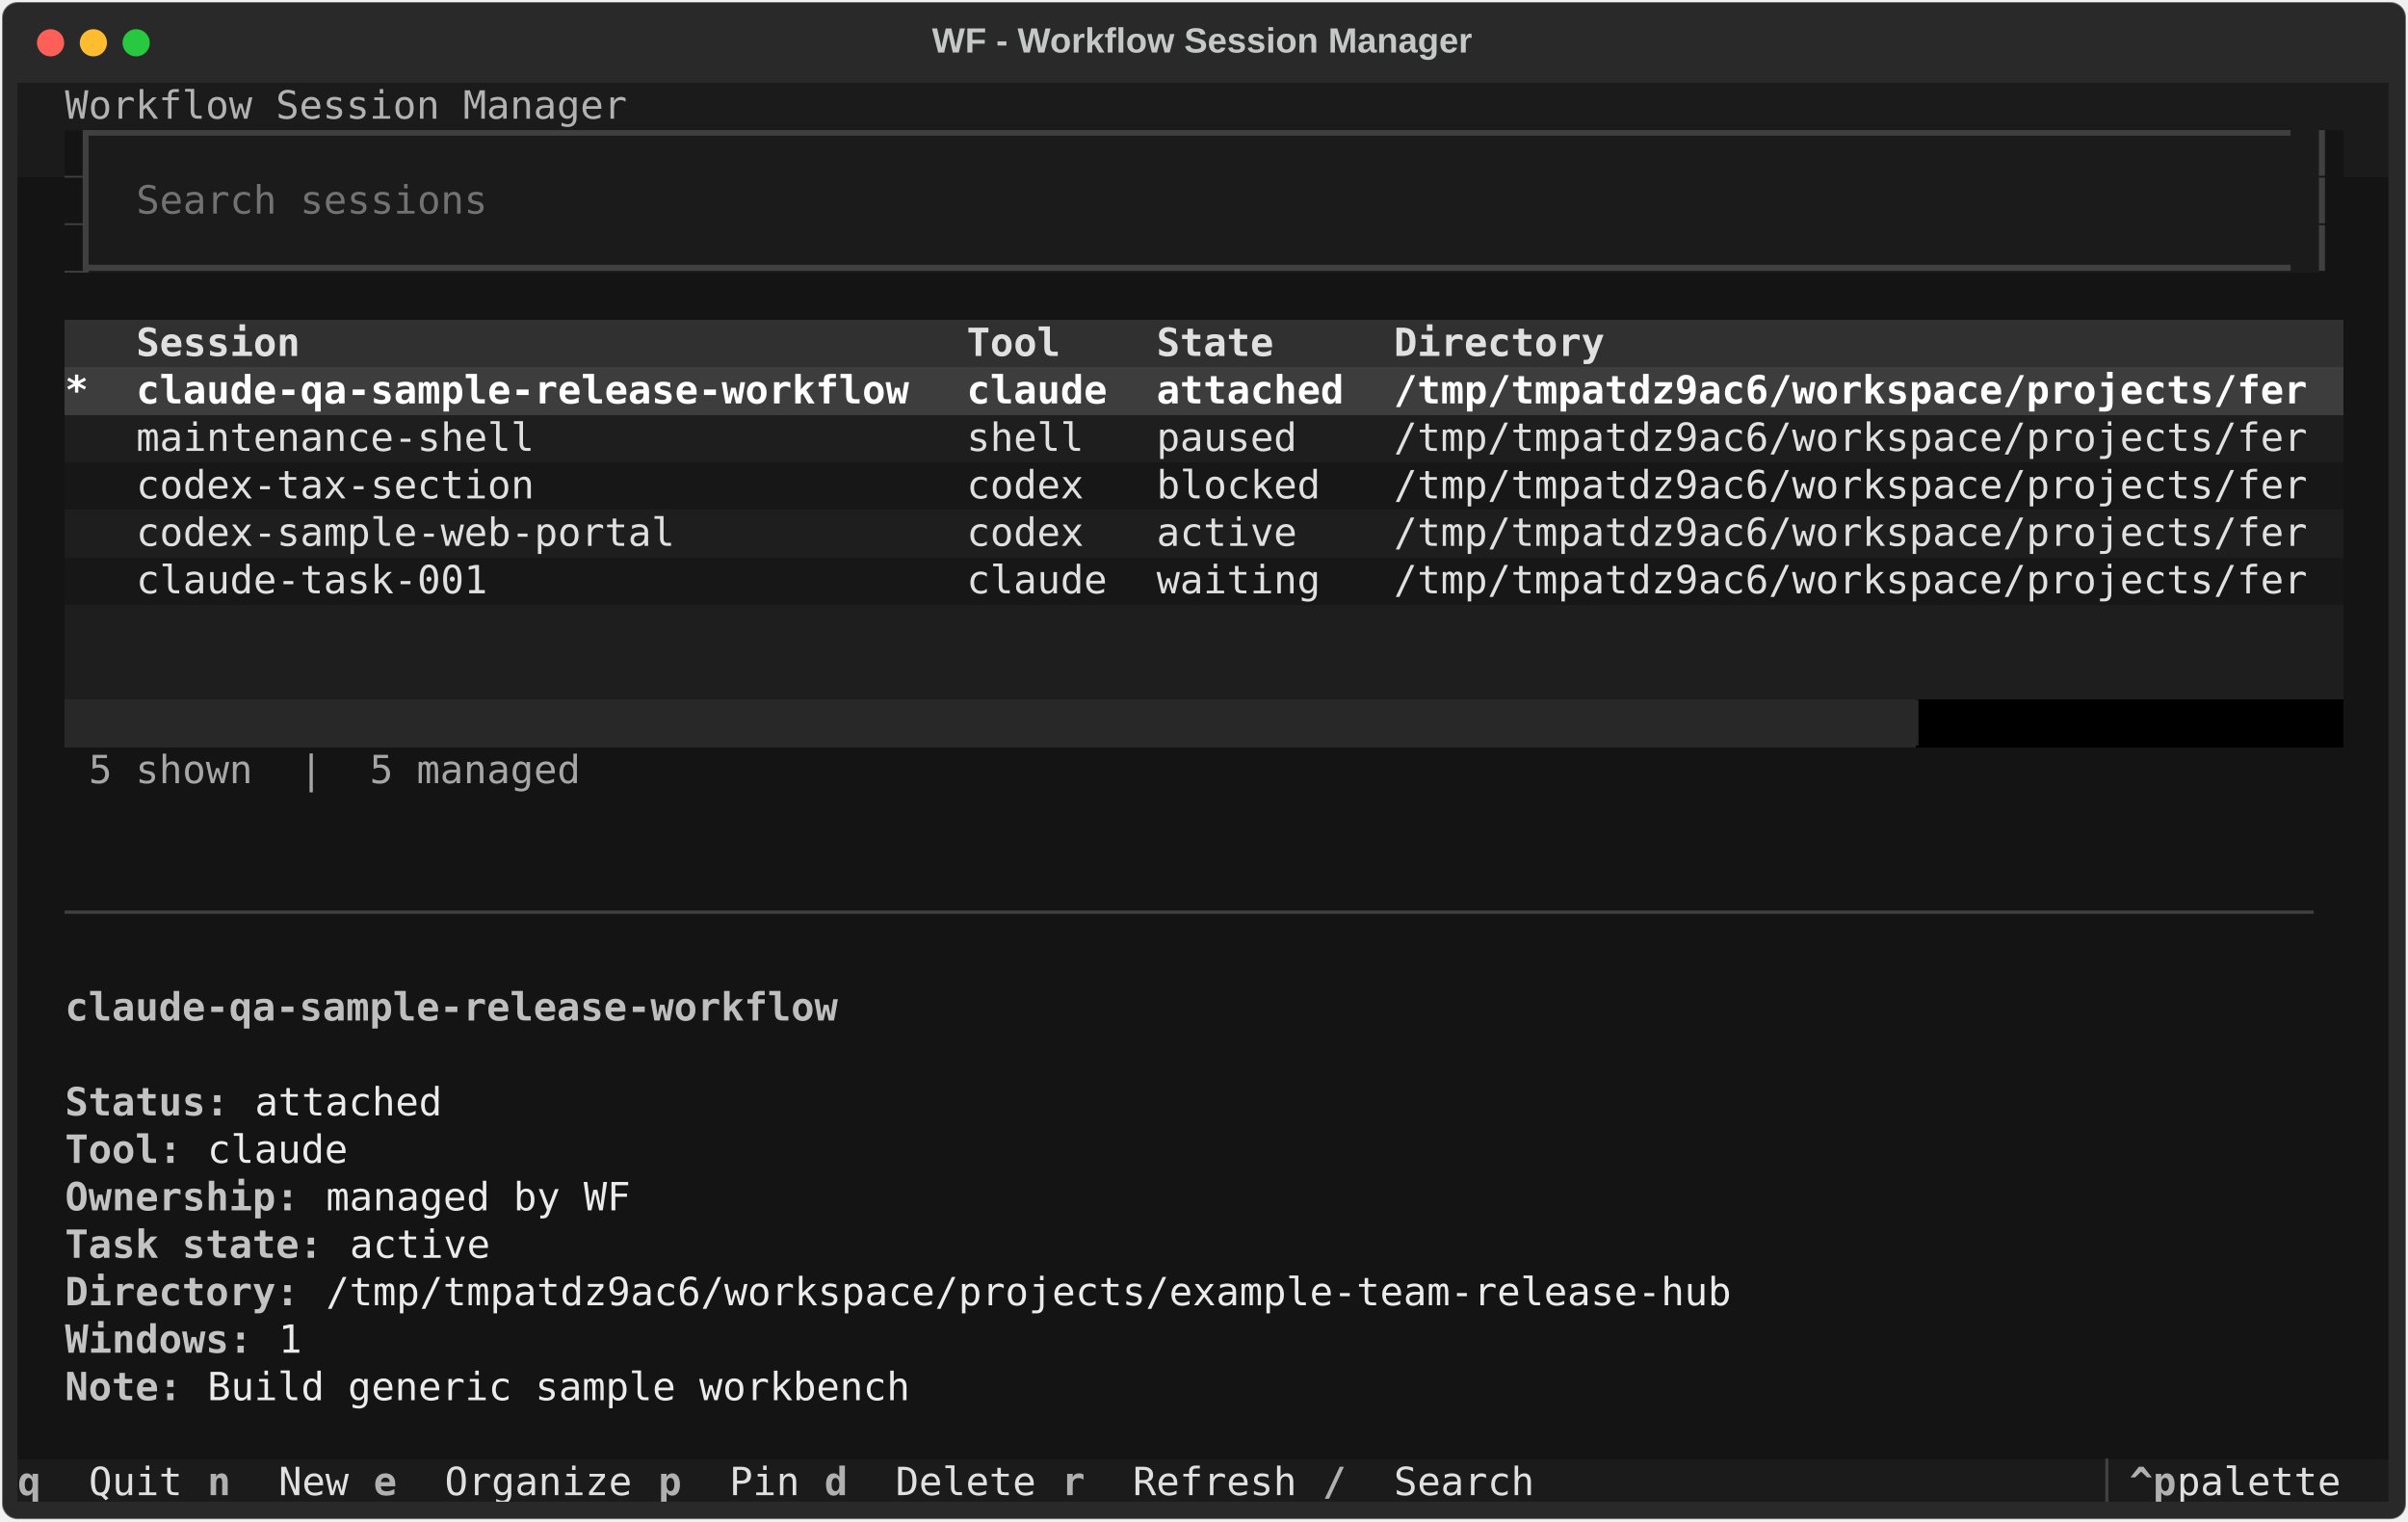
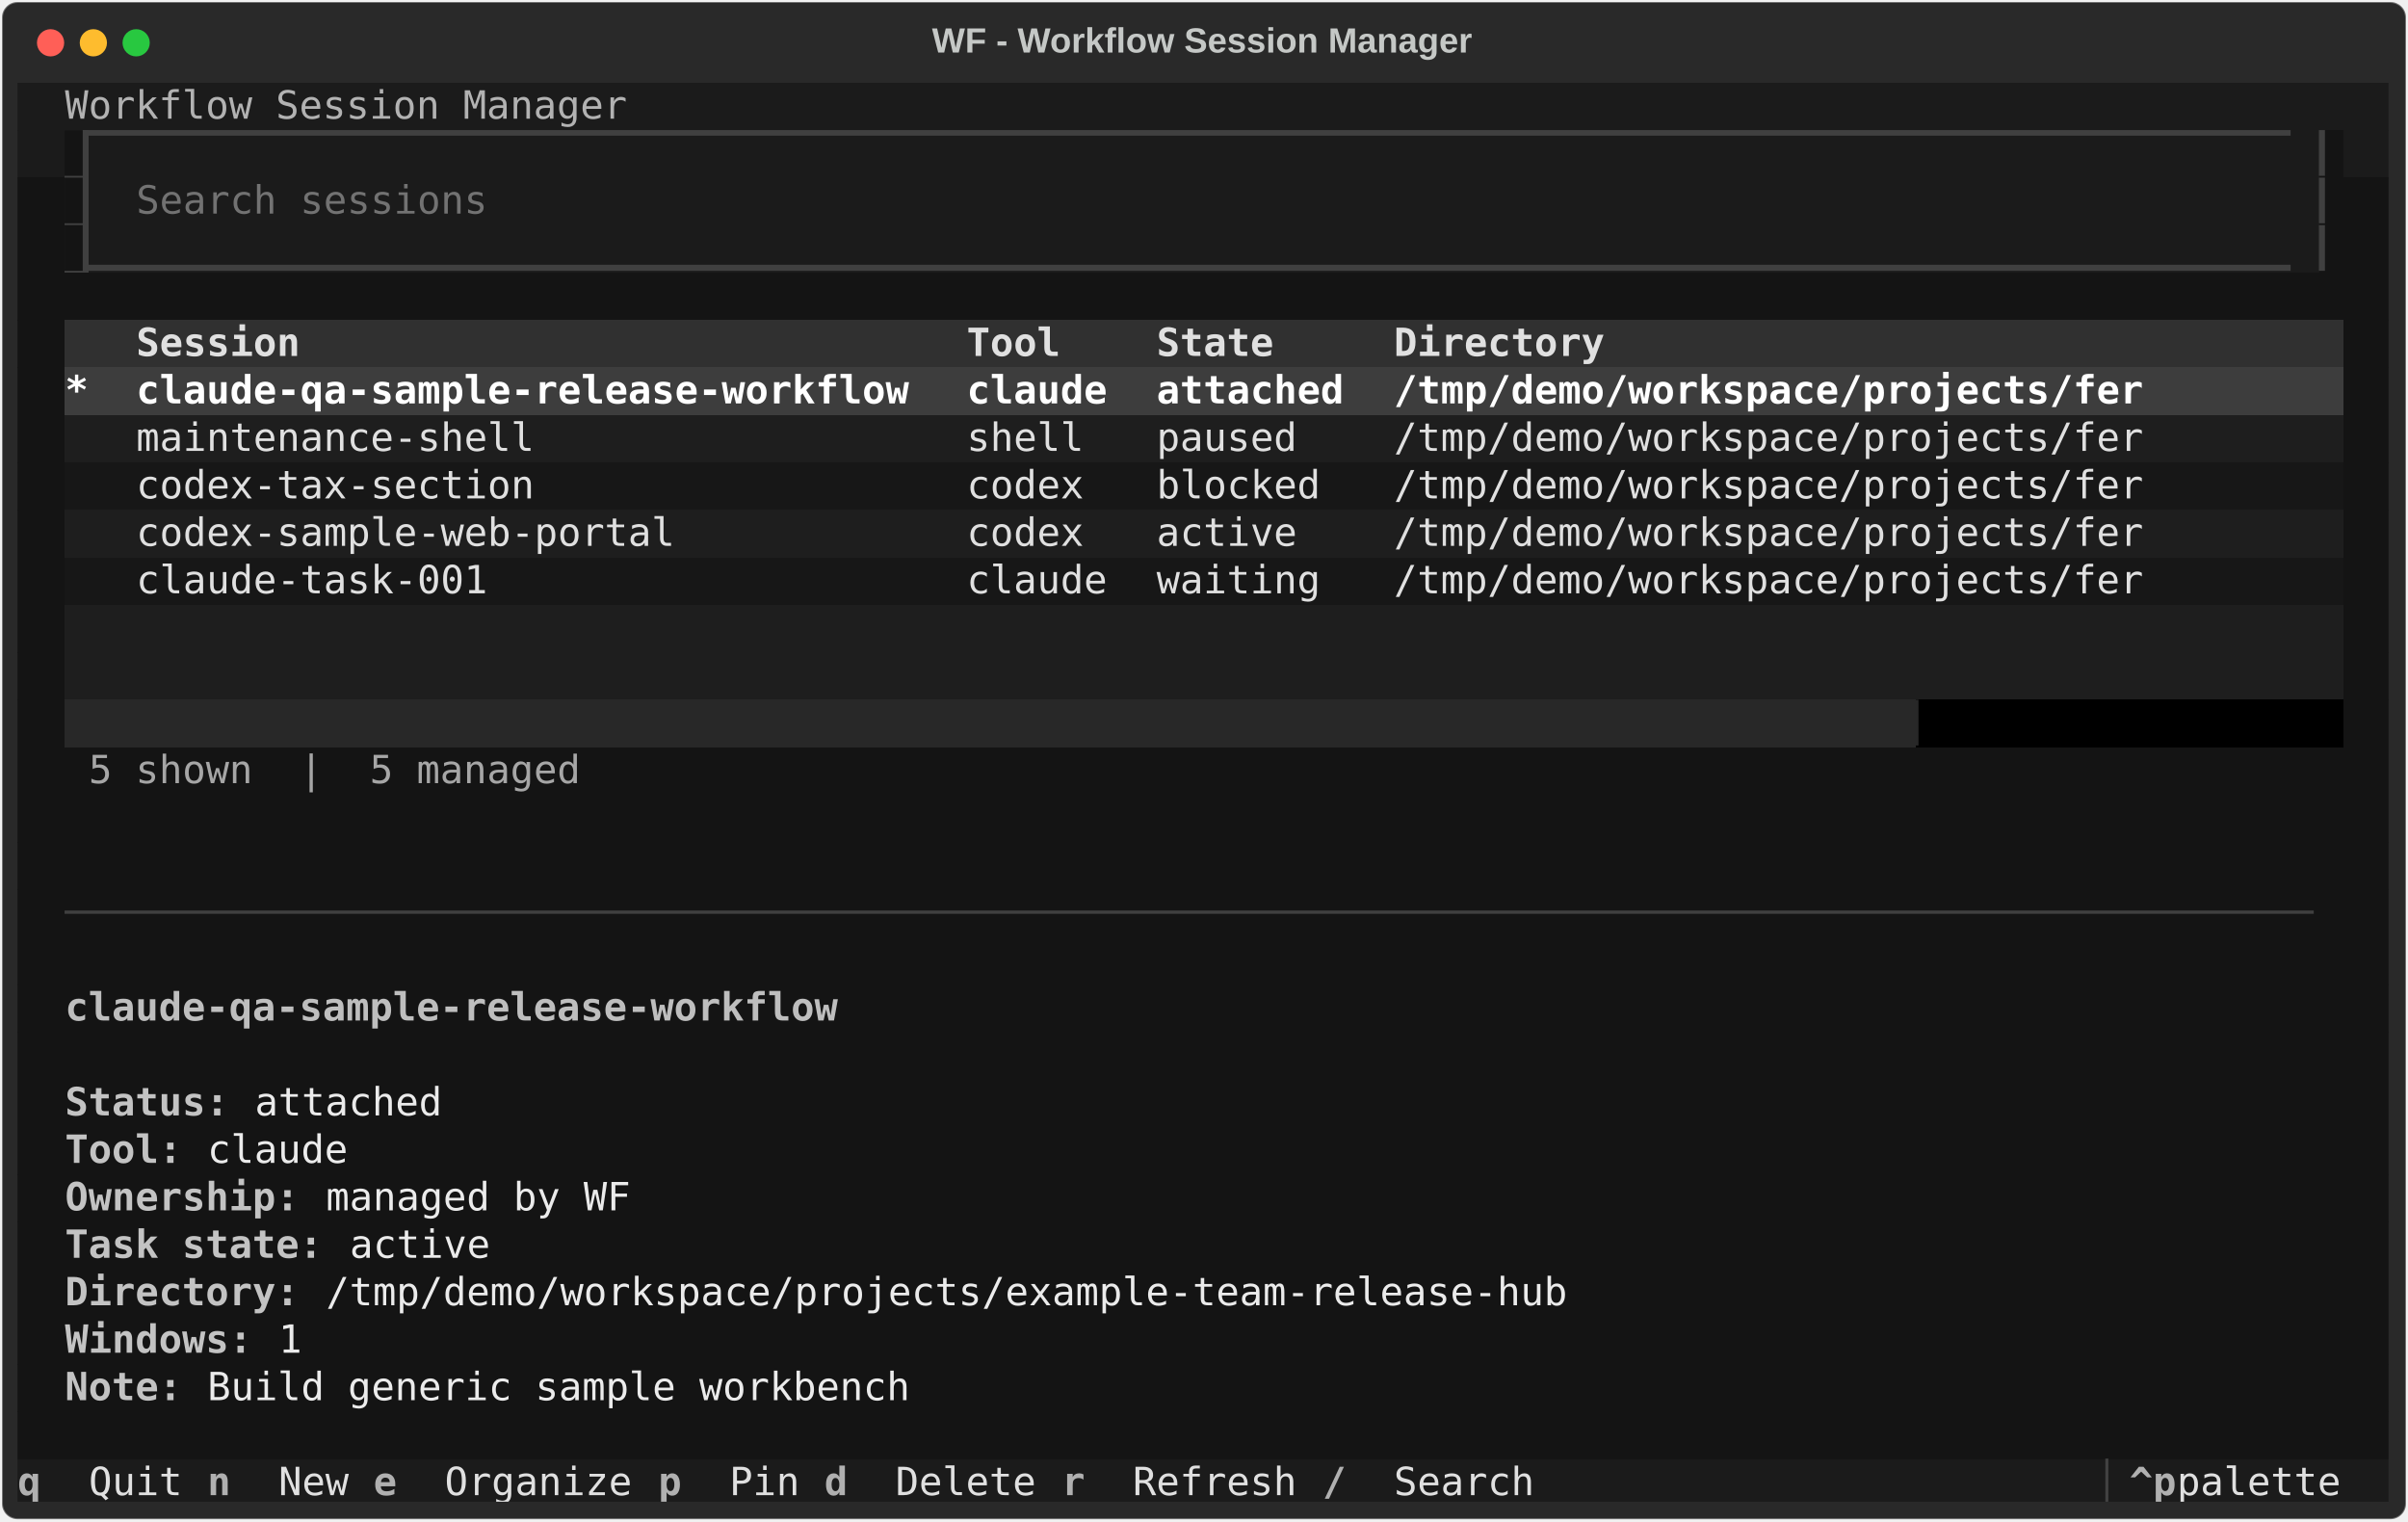
<svg xmlns="http://www.w3.org/2000/svg" class="rich-terminal" viewBox="0 0 1238 782.0">
  <style>

    @font-face {
        font-family: "Fira Code";
        src: local("FiraCode-Regular"),
                url("https://cdnjs.cloudflare.com/ajax/libs/firacode/6.2.0/woff2/FiraCode-Regular.woff2") format("woff2"),
                url("https://cdnjs.cloudflare.com/ajax/libs/firacode/6.2.0/woff/FiraCode-Regular.woff") format("woff");
        font-style: normal;
        font-weight: 400;
    }
    @font-face {
        font-family: "Fira Code";
        src: local("FiraCode-Bold"),
                url("https://cdnjs.cloudflare.com/ajax/libs/firacode/6.2.0/woff2/FiraCode-Bold.woff2") format("woff2"),
                url("https://cdnjs.cloudflare.com/ajax/libs/firacode/6.2.0/woff/FiraCode-Bold.woff") format("woff");
        font-style: bold;
        font-weight: 700;
    }

    .terminal-4124072131-matrix {
        font-family: Fira Code, monospace;
        font-size: 20px;
        line-height: 24.4px;
        font-variant-east-asian: full-width;
    }

    .terminal-4124072131-title {
        font-size: 18px;
        font-weight: bold;
        font-family: arial;
    }

    .terminal-4124072131-r1 { fill: #c5c8c6 }
.terminal-4124072131-r2 { fill: #b2b2b2 }
.terminal-4124072131-r3 { fill: #141414 }
.terminal-4124072131-r4 { fill: #404040 }
.terminal-4124072131-r5 { fill: #727272 }
.terminal-4124072131-r6 { fill: #e0e0e0 }
.terminal-4124072131-r7 { fill: #e0e0e0;font-weight: bold }
.terminal-4124072131-r8 { fill: #ffffff;font-weight: bold }
.terminal-4124072131-r9 { fill: #1e1e1e }
.terminal-4124072131-r10 { fill: #282828 }
.terminal-4124072131-r11 { fill: #a6a6a6 }
.terminal-4124072131-r12 { fill: #bebebe;font-weight: bold }
.terminal-4124072131-r13 { fill: #c3c3c3;font-weight: bold }
.terminal-4124072131-r14 { fill: #ebebeb }
.terminal-4124072131-r15 { fill: #b0b0b0;font-weight: bold }
.terminal-4124072131-r16 { fill: #424242 }
    </style>
  <defs>
    <clipPath id="terminal-4124072131-clip-terminal">
      <rect x="0" y="0" width="1219.0" height="731.0" />
    </clipPath>
    <clipPath id="terminal-4124072131-line-0">
      <rect x="0" y="1.5" width="1220" height="24.65" />
    </clipPath>
    <clipPath id="terminal-4124072131-line-1">
      <rect x="0" y="25.9" width="1220" height="24.65" />
    </clipPath>
    <clipPath id="terminal-4124072131-line-2">
      <rect x="0" y="50.3" width="1220" height="24.65" />
    </clipPath>
    <clipPath id="terminal-4124072131-line-3">
      <rect x="0" y="74.7" width="1220" height="24.65" />
    </clipPath>
    <clipPath id="terminal-4124072131-line-4">
      <rect x="0" y="99.1" width="1220" height="24.65" />
    </clipPath>
    <clipPath id="terminal-4124072131-line-5">
      <rect x="0" y="123.5" width="1220" height="24.65" />
    </clipPath>
    <clipPath id="terminal-4124072131-line-6">
      <rect x="0" y="147.9" width="1220" height="24.65" />
    </clipPath>
    <clipPath id="terminal-4124072131-line-7">
      <rect x="0" y="172.3" width="1220" height="24.65" />
    </clipPath>
    <clipPath id="terminal-4124072131-line-8">
      <rect x="0" y="196.7" width="1220" height="24.65" />
    </clipPath>
    <clipPath id="terminal-4124072131-line-9">
      <rect x="0" y="221.1" width="1220" height="24.65" />
    </clipPath>
    <clipPath id="terminal-4124072131-line-10">
      <rect x="0" y="245.5" width="1220" height="24.65" />
    </clipPath>
    <clipPath id="terminal-4124072131-line-11">
      <rect x="0" y="269.9" width="1220" height="24.65" />
    </clipPath>
    <clipPath id="terminal-4124072131-line-12">
      <rect x="0" y="294.3" width="1220" height="24.65" />
    </clipPath>
    <clipPath id="terminal-4124072131-line-13">
      <rect x="0" y="318.7" width="1220" height="24.65" />
    </clipPath>
    <clipPath id="terminal-4124072131-line-14">
      <rect x="0" y="343.1" width="1220" height="24.65" />
    </clipPath>
    <clipPath id="terminal-4124072131-line-15">
      <rect x="0" y="367.5" width="1220" height="24.65" />
    </clipPath>
    <clipPath id="terminal-4124072131-line-16">
      <rect x="0" y="391.9" width="1220" height="24.65" />
    </clipPath>
    <clipPath id="terminal-4124072131-line-17">
      <rect x="0" y="416.3" width="1220" height="24.65" />
    </clipPath>
    <clipPath id="terminal-4124072131-line-18">
      <rect x="0" y="440.7" width="1220" height="24.65" />
    </clipPath>
    <clipPath id="terminal-4124072131-line-19">
      <rect x="0" y="465.1" width="1220" height="24.65" />
    </clipPath>
    <clipPath id="terminal-4124072131-line-20">
      <rect x="0" y="489.5" width="1220" height="24.65" />
    </clipPath>
    <clipPath id="terminal-4124072131-line-21">
      <rect x="0" y="513.9" width="1220" height="24.65" />
    </clipPath>
    <clipPath id="terminal-4124072131-line-22">
      <rect x="0" y="538.3" width="1220" height="24.65" />
    </clipPath>
    <clipPath id="terminal-4124072131-line-23">
      <rect x="0" y="562.7" width="1220" height="24.65" />
    </clipPath>
    <clipPath id="terminal-4124072131-line-24">
      <rect x="0" y="587.1" width="1220" height="24.65" />
    </clipPath>
    <clipPath id="terminal-4124072131-line-25">
      <rect x="0" y="611.5" width="1220" height="24.65" />
    </clipPath>
    <clipPath id="terminal-4124072131-line-26">
      <rect x="0" y="635.9" width="1220" height="24.65" />
    </clipPath>
    <clipPath id="terminal-4124072131-line-27">
      <rect x="0" y="660.3" width="1220" height="24.65" />
    </clipPath>
    <clipPath id="terminal-4124072131-line-28">
      <rect x="0" y="684.7" width="1220" height="24.65" />
    </clipPath>
  </defs>
  <rect fill="#292929" stroke="rgba(255,255,255,0.35)" stroke-width="1" x="1" y="1" width="1236" height="780" rx="8" />
  <text class="terminal-4124072131-title" fill="#c5c8c6" text-anchor="middle" x="618" y="27">WF - Workflow Session Manager</text>
  <g transform="translate(26,22)">
    <circle cx="0" cy="0" r="7" fill="#ff5f57" />
    <circle cx="22" cy="0" r="7" fill="#febc2e" />
    <circle cx="44" cy="0" r="7" fill="#28c840" />
  </g>
  <g transform="translate(9, 41)" clip-path="url(#terminal-4124072131-clip-terminal)">
    <rect fill="#1b1b1b" x="0" y="1.5" width="24.4" height="24.65" shape-rendering="crispEdges" />
    <rect fill="#1b1b1b" x="24.4" y="1.5" width="292.8" height="24.65" shape-rendering="crispEdges" />
    <rect fill="#1b1b1b" x="317.2" y="1.5" width="878.4" height="24.65" shape-rendering="crispEdges" />
    <rect fill="#1b1b1b" x="1195.6" y="1.5" width="24.4" height="24.65" shape-rendering="crispEdges" />
    <rect fill="#1b1b1b" x="0" y="25.9" width="24.4" height="24.65" shape-rendering="crispEdges" />
    <rect fill="#404040" x="24.4" y="25.9" width="12.2" height="24.65" shape-rendering="crispEdges" />
    <rect fill="#1b1b1b" x="36.6" y="25.9" width="1146.8" height="24.65" shape-rendering="crispEdges" />
    <rect fill="#141414" x="1183.4" y="25.9" width="12.2" height="24.65" shape-rendering="crispEdges" />
    <rect fill="#1b1b1b" x="1195.6" y="25.9" width="24.4" height="24.65" shape-rendering="crispEdges" />
    <rect fill="#141414" x="0" y="50.3" width="24.4" height="24.65" shape-rendering="crispEdges" />
    <rect fill="#404040" x="24.4" y="50.3" width="12.2" height="24.65" shape-rendering="crispEdges" />
    <rect fill="#1b1b1b" x="36.6" y="50.3" width="24.4" height="24.65" shape-rendering="crispEdges" />
    <rect fill="#1b1b1b" x="61" y="50.3" width="183" height="24.65" shape-rendering="crispEdges" />
    <rect fill="#1b1b1b" x="244" y="50.3" width="915" height="24.65" shape-rendering="crispEdges" />
    <rect fill="#1b1b1b" x="1159" y="50.3" width="24.4" height="24.65" shape-rendering="crispEdges" />
    <rect fill="#141414" x="1183.4" y="50.3" width="12.2" height="24.65" shape-rendering="crispEdges" />
    <rect fill="#141414" x="1195.6" y="50.3" width="24.4" height="24.65" shape-rendering="crispEdges" />
    <rect fill="#141414" x="0" y="74.7" width="24.4" height="24.65" shape-rendering="crispEdges" />
    <rect fill="#404040" x="24.4" y="74.7" width="12.2" height="24.65" shape-rendering="crispEdges" />
    <rect fill="#1b1b1b" x="36.6" y="74.7" width="1146.8" height="24.65" shape-rendering="crispEdges" />
    <rect fill="#141414" x="1183.4" y="74.7" width="12.2" height="24.65" shape-rendering="crispEdges" />
    <rect fill="#141414" x="1195.6" y="74.7" width="24.4" height="24.65" shape-rendering="crispEdges" />
    <rect fill="#141414" x="0" y="99.1" width="1220" height="24.65" shape-rendering="crispEdges" />
    <rect fill="#141414" x="0" y="123.5" width="24.4" height="24.65" shape-rendering="crispEdges" />
    <rect fill="#303030" x="24.4" y="123.5" width="36.6" height="24.65" shape-rendering="crispEdges" />
    <rect fill="#303030" x="61" y="123.5" width="427" height="24.65" shape-rendering="crispEdges" />
    <rect fill="#303030" x="488" y="123.5" width="97.6" height="24.65" shape-rendering="crispEdges" />
    <rect fill="#303030" x="585.6" y="123.5" width="122" height="24.65" shape-rendering="crispEdges" />
    <rect fill="#303030" x="707.6" y="123.5" width="488" height="24.65" shape-rendering="crispEdges" />
    <rect fill="#141414" x="1195.6" y="123.5" width="24.4" height="24.65" shape-rendering="crispEdges" />
    <rect fill="#141414" x="0" y="147.9" width="24.4" height="24.65" shape-rendering="crispEdges" />
    <rect fill="#3d3d3d" x="24.4" y="147.9" width="36.6" height="24.65" shape-rendering="crispEdges" />
    <rect fill="#3d3d3d" x="61" y="147.9" width="427" height="24.65" shape-rendering="crispEdges" />
    <rect fill="#3d3d3d" x="488" y="147.9" width="97.6" height="24.65" shape-rendering="crispEdges" />
    <rect fill="#3d3d3d" x="585.6" y="147.9" width="122" height="24.65" shape-rendering="crispEdges" />
    <rect fill="#3d3d3d" x="707.6" y="147.9" width="488" height="24.65" shape-rendering="crispEdges" />
    <rect fill="#141414" x="1195.6" y="147.9" width="24.4" height="24.65" shape-rendering="crispEdges" />
    <rect fill="#141414" x="0" y="172.3" width="24.4" height="24.65" shape-rendering="crispEdges" />
    <rect fill="#1e1e1e" x="24.4" y="172.3" width="36.6" height="24.65" shape-rendering="crispEdges" />
    <rect fill="#1e1e1e" x="61" y="172.3" width="427" height="24.65" shape-rendering="crispEdges" />
    <rect fill="#1e1e1e" x="488" y="172.3" width="97.6" height="24.65" shape-rendering="crispEdges" />
    <rect fill="#1e1e1e" x="585.6" y="172.3" width="122" height="24.65" shape-rendering="crispEdges" />
    <rect fill="#1e1e1e" x="707.6" y="172.3" width="488" height="24.65" shape-rendering="crispEdges" />
    <rect fill="#141414" x="1195.6" y="172.3" width="24.4" height="24.65" shape-rendering="crispEdges" />
    <rect fill="#141414" x="0" y="196.7" width="24.4" height="24.65" shape-rendering="crispEdges" />
    <rect fill="#171717" x="24.4" y="196.7" width="36.6" height="24.65" shape-rendering="crispEdges" />
    <rect fill="#171717" x="61" y="196.7" width="427" height="24.65" shape-rendering="crispEdges" />
    <rect fill="#171717" x="488" y="196.7" width="97.6" height="24.65" shape-rendering="crispEdges" />
    <rect fill="#171717" x="585.6" y="196.7" width="122" height="24.65" shape-rendering="crispEdges" />
    <rect fill="#171717" x="707.6" y="196.7" width="488" height="24.65" shape-rendering="crispEdges" />
    <rect fill="#141414" x="1195.6" y="196.7" width="24.4" height="24.65" shape-rendering="crispEdges" />
    <rect fill="#141414" x="0" y="221.1" width="24.4" height="24.65" shape-rendering="crispEdges" />
    <rect fill="#1e1e1e" x="24.4" y="221.1" width="36.6" height="24.65" shape-rendering="crispEdges" />
    <rect fill="#1e1e1e" x="61" y="221.1" width="427" height="24.65" shape-rendering="crispEdges" />
    <rect fill="#1e1e1e" x="488" y="221.1" width="97.6" height="24.65" shape-rendering="crispEdges" />
    <rect fill="#1e1e1e" x="585.6" y="221.1" width="122" height="24.65" shape-rendering="crispEdges" />
    <rect fill="#1e1e1e" x="707.6" y="221.1" width="488" height="24.65" shape-rendering="crispEdges" />
    <rect fill="#141414" x="1195.6" y="221.1" width="24.4" height="24.65" shape-rendering="crispEdges" />
    <rect fill="#141414" x="0" y="245.5" width="24.4" height="24.65" shape-rendering="crispEdges" />
    <rect fill="#171717" x="24.4" y="245.5" width="36.6" height="24.65" shape-rendering="crispEdges" />
    <rect fill="#171717" x="61" y="245.5" width="427" height="24.65" shape-rendering="crispEdges" />
    <rect fill="#171717" x="488" y="245.5" width="97.6" height="24.65" shape-rendering="crispEdges" />
    <rect fill="#171717" x="585.6" y="245.5" width="122" height="24.65" shape-rendering="crispEdges" />
    <rect fill="#171717" x="707.6" y="245.5" width="488" height="24.65" shape-rendering="crispEdges" />
    <rect fill="#141414" x="1195.6" y="245.5" width="24.4" height="24.65" shape-rendering="crispEdges" />
    <rect fill="#141414" x="0" y="269.9" width="24.4" height="24.65" shape-rendering="crispEdges" />
    <rect fill="#1e1e1e" x="24.4" y="269.9" width="1171.2" height="24.65" shape-rendering="crispEdges" />
    <rect fill="#141414" x="1195.6" y="269.9" width="24.4" height="24.65" shape-rendering="crispEdges" />
    <rect fill="#141414" x="0" y="294.3" width="24.4" height="24.65" shape-rendering="crispEdges" />
    <rect fill="#1e1e1e" x="24.4" y="294.3" width="1171.2" height="24.65" shape-rendering="crispEdges" />
    <rect fill="#141414" x="1195.6" y="294.3" width="24.4" height="24.65" shape-rendering="crispEdges" />
    <rect fill="#141414" x="0" y="318.7" width="24.4" height="24.65" shape-rendering="crispEdges" />
    <rect fill="#282828" x="24.4" y="318.7" width="12.2" height="24.65" shape-rendering="crispEdges" />
    <rect fill="#282828" x="36.6" y="318.7" width="12.2" height="24.65" shape-rendering="crispEdges" />
    <rect fill="#282828" x="48.8" y="318.7" width="12.2" height="24.65" shape-rendering="crispEdges" />
    <rect fill="#282828" x="61" y="318.7" width="12.2" height="24.65" shape-rendering="crispEdges" />
    <rect fill="#282828" x="73.2" y="318.7" width="12.2" height="24.65" shape-rendering="crispEdges" />
    <rect fill="#282828" x="85.4" y="318.7" width="12.2" height="24.65" shape-rendering="crispEdges" />
    <rect fill="#282828" x="97.6" y="318.7" width="12.2" height="24.65" shape-rendering="crispEdges" />
    <rect fill="#282828" x="109.8" y="318.7" width="12.2" height="24.65" shape-rendering="crispEdges" />
    <rect fill="#282828" x="122" y="318.7" width="12.2" height="24.65" shape-rendering="crispEdges" />
    <rect fill="#282828" x="134.2" y="318.7" width="12.2" height="24.65" shape-rendering="crispEdges" />
    <rect fill="#282828" x="146.4" y="318.7" width="12.2" height="24.65" shape-rendering="crispEdges" />
    <rect fill="#282828" x="158.6" y="318.7" width="12.2" height="24.65" shape-rendering="crispEdges" />
    <rect fill="#282828" x="170.8" y="318.7" width="12.2" height="24.65" shape-rendering="crispEdges" />
    <rect fill="#282828" x="183" y="318.7" width="12.2" height="24.65" shape-rendering="crispEdges" />
    <rect fill="#282828" x="195.2" y="318.7" width="12.2" height="24.65" shape-rendering="crispEdges" />
    <rect fill="#282828" x="207.4" y="318.7" width="12.2" height="24.65" shape-rendering="crispEdges" />
    <rect fill="#282828" x="219.6" y="318.7" width="12.2" height="24.65" shape-rendering="crispEdges" />
    <rect fill="#282828" x="231.8" y="318.7" width="12.2" height="24.65" shape-rendering="crispEdges" />
    <rect fill="#282828" x="244" y="318.7" width="12.2" height="24.65" shape-rendering="crispEdges" />
    <rect fill="#282828" x="256.2" y="318.7" width="12.2" height="24.65" shape-rendering="crispEdges" />
    <rect fill="#282828" x="268.4" y="318.7" width="12.2" height="24.65" shape-rendering="crispEdges" />
    <rect fill="#282828" x="280.6" y="318.7" width="12.2" height="24.65" shape-rendering="crispEdges" />
    <rect fill="#282828" x="292.8" y="318.7" width="12.2" height="24.65" shape-rendering="crispEdges" />
    <rect fill="#282828" x="305" y="318.7" width="12.2" height="24.65" shape-rendering="crispEdges" />
    <rect fill="#282828" x="317.2" y="318.7" width="12.2" height="24.65" shape-rendering="crispEdges" />
    <rect fill="#282828" x="329.4" y="318.7" width="12.2" height="24.65" shape-rendering="crispEdges" />
    <rect fill="#282828" x="341.6" y="318.7" width="12.2" height="24.65" shape-rendering="crispEdges" />
    <rect fill="#282828" x="353.8" y="318.7" width="12.2" height="24.65" shape-rendering="crispEdges" />
    <rect fill="#282828" x="366" y="318.7" width="12.2" height="24.65" shape-rendering="crispEdges" />
    <rect fill="#282828" x="378.2" y="318.7" width="12.2" height="24.65" shape-rendering="crispEdges" />
    <rect fill="#282828" x="390.4" y="318.7" width="12.2" height="24.65" shape-rendering="crispEdges" />
    <rect fill="#282828" x="402.6" y="318.7" width="12.2" height="24.65" shape-rendering="crispEdges" />
    <rect fill="#282828" x="414.8" y="318.7" width="12.2" height="24.65" shape-rendering="crispEdges" />
    <rect fill="#282828" x="427" y="318.7" width="12.2" height="24.65" shape-rendering="crispEdges" />
    <rect fill="#282828" x="439.2" y="318.7" width="12.2" height="24.65" shape-rendering="crispEdges" />
    <rect fill="#282828" x="451.4" y="318.7" width="12.2" height="24.65" shape-rendering="crispEdges" />
    <rect fill="#282828" x="463.6" y="318.7" width="12.2" height="24.65" shape-rendering="crispEdges" />
    <rect fill="#282828" x="475.8" y="318.7" width="12.2" height="24.65" shape-rendering="crispEdges" />
    <rect fill="#282828" x="488" y="318.7" width="12.2" height="24.65" shape-rendering="crispEdges" />
    <rect fill="#282828" x="500.2" y="318.7" width="12.2" height="24.65" shape-rendering="crispEdges" />
    <rect fill="#282828" x="512.4" y="318.7" width="12.2" height="24.65" shape-rendering="crispEdges" />
    <rect fill="#282828" x="524.6" y="318.7" width="12.2" height="24.65" shape-rendering="crispEdges" />
    <rect fill="#282828" x="536.8" y="318.7" width="12.2" height="24.65" shape-rendering="crispEdges" />
    <rect fill="#282828" x="549" y="318.7" width="12.2" height="24.65" shape-rendering="crispEdges" />
    <rect fill="#282828" x="561.2" y="318.7" width="12.2" height="24.65" shape-rendering="crispEdges" />
    <rect fill="#282828" x="573.4" y="318.7" width="12.2" height="24.65" shape-rendering="crispEdges" />
    <rect fill="#282828" x="585.6" y="318.7" width="12.2" height="24.65" shape-rendering="crispEdges" />
    <rect fill="#282828" x="597.8" y="318.7" width="12.2" height="24.65" shape-rendering="crispEdges" />
    <rect fill="#282828" x="610" y="318.7" width="12.2" height="24.65" shape-rendering="crispEdges" />
    <rect fill="#282828" x="622.2" y="318.7" width="12.2" height="24.65" shape-rendering="crispEdges" />
    <rect fill="#282828" x="634.4" y="318.7" width="12.2" height="24.65" shape-rendering="crispEdges" />
    <rect fill="#282828" x="646.6" y="318.7" width="12.2" height="24.65" shape-rendering="crispEdges" />
    <rect fill="#282828" x="658.8" y="318.7" width="12.2" height="24.65" shape-rendering="crispEdges" />
    <rect fill="#282828" x="671" y="318.7" width="12.2" height="24.65" shape-rendering="crispEdges" />
    <rect fill="#282828" x="683.2" y="318.7" width="12.2" height="24.65" shape-rendering="crispEdges" />
    <rect fill="#282828" x="695.4" y="318.7" width="12.2" height="24.65" shape-rendering="crispEdges" />
    <rect fill="#282828" x="707.6" y="318.7" width="12.2" height="24.65" shape-rendering="crispEdges" />
    <rect fill="#282828" x="719.8" y="318.7" width="12.2" height="24.65" shape-rendering="crispEdges" />
    <rect fill="#282828" x="732" y="318.7" width="12.2" height="24.65" shape-rendering="crispEdges" />
    <rect fill="#282828" x="744.2" y="318.7" width="12.2" height="24.65" shape-rendering="crispEdges" />
    <rect fill="#282828" x="756.4" y="318.7" width="12.2" height="24.65" shape-rendering="crispEdges" />
    <rect fill="#282828" x="768.6" y="318.7" width="12.2" height="24.65" shape-rendering="crispEdges" />
    <rect fill="#282828" x="780.8" y="318.7" width="12.2" height="24.65" shape-rendering="crispEdges" />
    <rect fill="#282828" x="793" y="318.7" width="12.2" height="24.65" shape-rendering="crispEdges" />
    <rect fill="#282828" x="805.2" y="318.7" width="12.2" height="24.65" shape-rendering="crispEdges" />
    <rect fill="#282828" x="817.4" y="318.7" width="12.2" height="24.65" shape-rendering="crispEdges" />
    <rect fill="#282828" x="829.6" y="318.7" width="12.2" height="24.65" shape-rendering="crispEdges" />
    <rect fill="#282828" x="841.8" y="318.7" width="12.2" height="24.65" shape-rendering="crispEdges" />
    <rect fill="#282828" x="854" y="318.7" width="12.2" height="24.65" shape-rendering="crispEdges" />
    <rect fill="#282828" x="866.2" y="318.7" width="12.2" height="24.65" shape-rendering="crispEdges" />
    <rect fill="#282828" x="878.4" y="318.7" width="12.2" height="24.65" shape-rendering="crispEdges" />
    <rect fill="#282828" x="890.6" y="318.7" width="12.2" height="24.65" shape-rendering="crispEdges" />
    <rect fill="#282828" x="902.8" y="318.7" width="12.2" height="24.65" shape-rendering="crispEdges" />
    <rect fill="#282828" x="915" y="318.7" width="12.2" height="24.65" shape-rendering="crispEdges" />
    <rect fill="#282828" x="927.2" y="318.7" width="12.2" height="24.65" shape-rendering="crispEdges" />
    <rect fill="#282828" x="939.4" y="318.7" width="12.2" height="24.65" shape-rendering="crispEdges" />
    <rect fill="#282828" x="951.6" y="318.7" width="12.2" height="24.65" shape-rendering="crispEdges" />
    <rect fill="#282828" x="963.8" y="318.7" width="12.2" height="24.65" shape-rendering="crispEdges" />
    <rect fill="#000000" x="976" y="318.7" width="12.2" height="24.65" shape-rendering="crispEdges" />
    <rect fill="#000000" x="988.2" y="318.7" width="12.2" height="24.65" shape-rendering="crispEdges" />
    <rect fill="#000000" x="1000.4" y="318.7" width="12.2" height="24.65" shape-rendering="crispEdges" />
    <rect fill="#000000" x="1012.6" y="318.7" width="12.2" height="24.65" shape-rendering="crispEdges" />
    <rect fill="#000000" x="1024.8" y="318.7" width="12.2" height="24.65" shape-rendering="crispEdges" />
    <rect fill="#000000" x="1037" y="318.7" width="12.2" height="24.65" shape-rendering="crispEdges" />
    <rect fill="#000000" x="1049.2" y="318.7" width="12.2" height="24.65" shape-rendering="crispEdges" />
    <rect fill="#000000" x="1061.4" y="318.7" width="12.2" height="24.65" shape-rendering="crispEdges" />
    <rect fill="#000000" x="1073.6" y="318.7" width="12.2" height="24.65" shape-rendering="crispEdges" />
    <rect fill="#000000" x="1085.8" y="318.7" width="12.2" height="24.65" shape-rendering="crispEdges" />
    <rect fill="#000000" x="1098" y="318.7" width="12.2" height="24.65" shape-rendering="crispEdges" />
    <rect fill="#000000" x="1110.2" y="318.7" width="12.2" height="24.65" shape-rendering="crispEdges" />
    <rect fill="#000000" x="1122.4" y="318.7" width="12.2" height="24.65" shape-rendering="crispEdges" />
    <rect fill="#000000" x="1134.6" y="318.7" width="12.2" height="24.65" shape-rendering="crispEdges" />
    <rect fill="#000000" x="1146.8" y="318.7" width="12.2" height="24.65" shape-rendering="crispEdges" />
    <rect fill="#000000" x="1159" y="318.7" width="12.2" height="24.65" shape-rendering="crispEdges" />
    <rect fill="#000000" x="1171.2" y="318.7" width="12.2" height="24.65" shape-rendering="crispEdges" />
    <rect fill="#000000" x="1183.4" y="318.7" width="12.2" height="24.65" shape-rendering="crispEdges" />
    <rect fill="#141414" x="1195.6" y="318.7" width="24.4" height="24.65" shape-rendering="crispEdges" />
    <rect fill="#141414" x="0" y="343.1" width="24.4" height="24.65" shape-rendering="crispEdges" />
    <rect fill="#141414" x="24.4" y="343.1" width="12.2" height="24.65" shape-rendering="crispEdges" />
    <rect fill="#141414" x="36.6" y="343.1" width="256.2" height="24.65" shape-rendering="crispEdges" />
    <rect fill="#141414" x="292.8" y="343.1" width="890.6" height="24.65" shape-rendering="crispEdges" />
    <rect fill="#141414" x="1183.4" y="343.1" width="12.2" height="24.65" shape-rendering="crispEdges" />
    <rect fill="#141414" x="1195.6" y="343.1" width="24.4" height="24.65" shape-rendering="crispEdges" />
    <rect fill="#141414" x="0" y="367.5" width="24.4" height="24.65" shape-rendering="crispEdges" />
    <rect fill="#141414" x="24.4" y="367.5" width="12.2" height="24.65" shape-rendering="crispEdges" />
    <rect fill="#141414" x="36.6" y="367.5" width="1146.8" height="24.65" shape-rendering="crispEdges" />
    <rect fill="#141414" x="1183.4" y="367.5" width="12.2" height="24.65" shape-rendering="crispEdges" />
    <rect fill="#141414" x="1195.6" y="367.5" width="24.4" height="24.65" shape-rendering="crispEdges" />
    <rect fill="#141414" x="0" y="391.9" width="24.4" height="24.65" shape-rendering="crispEdges" />
    <rect fill="#141414" x="24.4" y="391.9" width="1171.2" height="24.65" shape-rendering="crispEdges" />
    <rect fill="#141414" x="1195.6" y="391.9" width="24.4" height="24.65" shape-rendering="crispEdges" />
    <rect fill="#141414" x="0" y="416.3" width="24.4" height="24.65" shape-rendering="crispEdges" />
    <rect fill="#141414" x="24.4" y="416.3" width="1171.2" height="24.65" shape-rendering="crispEdges" />
    <rect fill="#141414" x="1195.6" y="416.3" width="24.4" height="24.65" shape-rendering="crispEdges" />
    <rect fill="#141414" x="0" y="440.7" width="24.4" height="24.65" shape-rendering="crispEdges" />
    <rect fill="#141414" x="24.4" y="440.7" width="1171.2" height="24.65" shape-rendering="crispEdges" />
    <rect fill="#141414" x="1195.6" y="440.7" width="24.4" height="24.65" shape-rendering="crispEdges" />
    <rect fill="#141414" x="0" y="465.1" width="24.4" height="24.65" shape-rendering="crispEdges" />
    <rect fill="#141414" x="24.4" y="465.1" width="402.6" height="24.65" shape-rendering="crispEdges" />
    <rect fill="#141414" x="427" y="465.1" width="768.6" height="24.65" shape-rendering="crispEdges" />
    <rect fill="#141414" x="1195.6" y="465.1" width="24.4" height="24.65" shape-rendering="crispEdges" />
    <rect fill="#141414" x="0" y="489.5" width="24.4" height="24.65" shape-rendering="crispEdges" />
    <rect fill="#141414" x="24.4" y="489.5" width="1171.2" height="24.65" shape-rendering="crispEdges" />
    <rect fill="#141414" x="1195.6" y="489.5" width="24.4" height="24.65" shape-rendering="crispEdges" />
    <rect fill="#141414" x="0" y="513.9" width="24.4" height="24.65" shape-rendering="crispEdges" />
    <rect fill="#141414" x="24.4" y="513.9" width="97.6" height="24.65" shape-rendering="crispEdges" />
    <rect fill="#141414" x="122" y="513.9" width="97.6" height="24.65" shape-rendering="crispEdges" />
    <rect fill="#141414" x="219.6" y="513.9" width="976" height="24.65" shape-rendering="crispEdges" />
    <rect fill="#141414" x="1195.6" y="513.9" width="24.4" height="24.65" shape-rendering="crispEdges" />
    <rect fill="#141414" x="0" y="538.3" width="24.4" height="24.65" shape-rendering="crispEdges" />
    <rect fill="#141414" x="24.4" y="538.3" width="73.2" height="24.65" shape-rendering="crispEdges" />
    <rect fill="#141414" x="97.6" y="538.3" width="73.2" height="24.65" shape-rendering="crispEdges" />
    <rect fill="#141414" x="170.8" y="538.3" width="1024.8" height="24.65" shape-rendering="crispEdges" />
    <rect fill="#141414" x="1195.6" y="538.3" width="24.4" height="24.65" shape-rendering="crispEdges" />
    <rect fill="#141414" x="0" y="562.7" width="24.4" height="24.65" shape-rendering="crispEdges" />
    <rect fill="#141414" x="24.4" y="562.7" width="134.2" height="24.65" shape-rendering="crispEdges" />
    <rect fill="#141414" x="158.6" y="562.7" width="158.6" height="24.65" shape-rendering="crispEdges" />
    <rect fill="#141414" x="317.2" y="562.7" width="878.4" height="24.65" shape-rendering="crispEdges" />
    <rect fill="#141414" x="1195.6" y="562.7" width="24.4" height="24.65" shape-rendering="crispEdges" />
    <rect fill="#141414" x="0" y="587.1" width="24.4" height="24.65" shape-rendering="crispEdges" />
    <rect fill="#141414" x="24.4" y="587.1" width="146.4" height="24.65" shape-rendering="crispEdges" />
    <rect fill="#141414" x="170.8" y="587.1" width="73.2" height="24.65" shape-rendering="crispEdges" />
    <rect fill="#141414" x="244" y="587.1" width="951.6" height="24.65" shape-rendering="crispEdges" />
    <rect fill="#141414" x="1195.6" y="587.1" width="24.4" height="24.65" shape-rendering="crispEdges" />
    <rect fill="#141414" x="0" y="611.5" width="24.4" height="24.65" shape-rendering="crispEdges" />
    <rect fill="#141414" x="24.4" y="611.5" width="134.2" height="24.65" shape-rendering="crispEdges" />
    <rect fill="#141414" x="158.6" y="611.5" width="732" height="24.65" shape-rendering="crispEdges" />
    <rect fill="#141414" x="890.6" y="611.5" width="305" height="24.65" shape-rendering="crispEdges" />
    <rect fill="#141414" x="1195.6" y="611.5" width="24.4" height="24.65" shape-rendering="crispEdges" />
    <rect fill="#141414" x="0" y="635.9" width="24.4" height="24.65" shape-rendering="crispEdges" />
    <rect fill="#141414" x="24.4" y="635.9" width="109.8" height="24.65" shape-rendering="crispEdges" />
    <rect fill="#141414" x="134.2" y="635.9" width="12.2" height="24.65" shape-rendering="crispEdges" />
    <rect fill="#141414" x="146.4" y="635.9" width="1049.2" height="24.65" shape-rendering="crispEdges" />
    <rect fill="#141414" x="1195.6" y="635.9" width="24.4" height="24.65" shape-rendering="crispEdges" />
    <rect fill="#141414" x="0" y="660.3" width="24.4" height="24.65" shape-rendering="crispEdges" />
    <rect fill="#141414" x="24.4" y="660.3" width="73.2" height="24.65" shape-rendering="crispEdges" />
    <rect fill="#141414" x="97.6" y="660.3" width="366" height="24.65" shape-rendering="crispEdges" />
    <rect fill="#141414" x="463.6" y="660.3" width="732" height="24.65" shape-rendering="crispEdges" />
    <rect fill="#141414" x="1195.6" y="660.3" width="24.4" height="24.65" shape-rendering="crispEdges" />
    <rect fill="#141414" x="0" y="684.7" width="1220" height="24.65" shape-rendering="crispEdges" />
    <rect fill="#1b1b1b" x="0" y="709.1" width="36.6" height="24.65" shape-rendering="crispEdges" />
    <rect fill="#1b1b1b" x="36.6" y="709.1" width="61" height="24.65" shape-rendering="crispEdges" />
    <rect fill="#1b1b1b" x="97.6" y="709.1" width="36.6" height="24.65" shape-rendering="crispEdges" />
    <rect fill="#1b1b1b" x="134.2" y="709.1" width="48.8" height="24.65" shape-rendering="crispEdges" />
    <rect fill="#1b1b1b" x="183" y="709.1" width="36.6" height="24.65" shape-rendering="crispEdges" />
    <rect fill="#1b1b1b" x="219.6" y="709.1" width="109.8" height="24.65" shape-rendering="crispEdges" />
    <rect fill="#1b1b1b" x="329.4" y="709.1" width="36.6" height="24.65" shape-rendering="crispEdges" />
    <rect fill="#1b1b1b" x="366" y="709.1" width="48.8" height="24.65" shape-rendering="crispEdges" />
    <rect fill="#1b1b1b" x="414.8" y="709.1" width="36.6" height="24.65" shape-rendering="crispEdges" />
    <rect fill="#1b1b1b" x="451.4" y="709.1" width="85.4" height="24.65" shape-rendering="crispEdges" />
    <rect fill="#1b1b1b" x="536.8" y="709.1" width="36.6" height="24.65" shape-rendering="crispEdges" />
    <rect fill="#1b1b1b" x="573.4" y="709.1" width="97.6" height="24.65" shape-rendering="crispEdges" />
    <rect fill="#1b1b1b" x="671" y="709.1" width="36.6" height="24.65" shape-rendering="crispEdges" />
    <rect fill="#1b1b1b" x="707.6" y="709.1" width="85.4" height="24.65" shape-rendering="crispEdges" />
    <rect fill="#1b1b1b" x="793" y="709.1" width="280.6" height="24.65" shape-rendering="crispEdges" />
    <rect fill="#1b1b1b" x="1073.6" y="709.1" width="12.2" height="24.65" shape-rendering="crispEdges" />
    <rect fill="#1b1b1b" x="1085.8" y="709.1" width="24.4" height="24.65" shape-rendering="crispEdges" />
    <rect fill="#1b1b1b" x="1110.2" y="709.1" width="97.6" height="24.65" shape-rendering="crispEdges" />
    <rect fill="#1b1b1b" x="1207.8" y="709.1" width="12.2" height="24.65" shape-rendering="crispEdges" />
    <g class="terminal-4124072131-matrix">
      <text class="terminal-4124072131-r2" x="24.4" y="20" textLength="292.8" clip-path="url(#terminal-4124072131-line-0)">Workflow Session Manager</text>
      <text class="terminal-4124072131-r1" x="1220" y="20" textLength="12.2" clip-path="url(#terminal-4124072131-line-0)">
</text>
      <text class="terminal-4124072131-r3" x="24.4" y="44.4" textLength="12.2" clip-path="url(#terminal-4124072131-line-1)">▊</text>
      <text class="terminal-4124072131-r4" x="36.6" y="44.4" textLength="1146.8" clip-path="url(#terminal-4124072131-line-1)">▔▔▔▔▔▔▔▔▔▔▔▔▔▔▔▔▔▔▔▔▔▔▔▔▔▔▔▔▔▔▔▔▔▔▔▔▔▔▔▔▔▔▔▔▔▔▔▔▔▔▔▔▔▔▔▔▔▔▔▔▔▔▔▔▔▔▔▔▔▔▔▔▔▔▔▔▔▔▔▔▔▔▔▔▔▔▔▔▔▔▔▔▔▔</text>
      <text class="terminal-4124072131-r4" x="1183.4" y="44.4" textLength="12.2" clip-path="url(#terminal-4124072131-line-1)">▎</text>
      <text class="terminal-4124072131-r1" x="1220" y="44.4" textLength="12.2" clip-path="url(#terminal-4124072131-line-1)">
</text>
      <text class="terminal-4124072131-r3" x="24.4" y="68.8" textLength="12.2" clip-path="url(#terminal-4124072131-line-2)">▊</text>
      <text class="terminal-4124072131-r5" x="61" y="68.8" textLength="183" clip-path="url(#terminal-4124072131-line-2)">Search sessions</text>
      <text class="terminal-4124072131-r4" x="1183.4" y="68.8" textLength="12.2" clip-path="url(#terminal-4124072131-line-2)">▎</text>
      <text class="terminal-4124072131-r1" x="1220" y="68.8" textLength="12.2" clip-path="url(#terminal-4124072131-line-2)">
</text>
      <text class="terminal-4124072131-r3" x="24.4" y="93.2" textLength="12.2" clip-path="url(#terminal-4124072131-line-3)">▊</text>
      <text class="terminal-4124072131-r4" x="36.6" y="93.2" textLength="1146.8" clip-path="url(#terminal-4124072131-line-3)">▁▁▁▁▁▁▁▁▁▁▁▁▁▁▁▁▁▁▁▁▁▁▁▁▁▁▁▁▁▁▁▁▁▁▁▁▁▁▁▁▁▁▁▁▁▁▁▁▁▁▁▁▁▁▁▁▁▁▁▁▁▁▁▁▁▁▁▁▁▁▁▁▁▁▁▁▁▁▁▁▁▁▁▁▁▁▁▁▁▁▁▁▁▁</text>
      <text class="terminal-4124072131-r4" x="1183.4" y="93.2" textLength="12.2" clip-path="url(#terminal-4124072131-line-3)">▎</text>
      <text class="terminal-4124072131-r1" x="1220" y="93.2" textLength="12.2" clip-path="url(#terminal-4124072131-line-3)">
</text>
      <text class="terminal-4124072131-r1" x="1220" y="117.6" textLength="12.2" clip-path="url(#terminal-4124072131-line-4)">
</text>
      <text class="terminal-4124072131-r7" x="61" y="142" textLength="427" clip-path="url(#terminal-4124072131-line-5)"> Session                           </text>
      <text class="terminal-4124072131-r7" x="488" y="142" textLength="97.6" clip-path="url(#terminal-4124072131-line-5)"> Tool   </text>
      <text class="terminal-4124072131-r7" x="585.6" y="142" textLength="122" clip-path="url(#terminal-4124072131-line-5)"> State    </text>
      <text class="terminal-4124072131-r7" x="707.6" y="142" textLength="488" clip-path="url(#terminal-4124072131-line-5)"> Directory                              </text>
      <text class="terminal-4124072131-r1" x="1220" y="142" textLength="12.2" clip-path="url(#terminal-4124072131-line-5)">
</text>
      <text class="terminal-4124072131-r8" x="24.4" y="166.4" textLength="36.6" clip-path="url(#terminal-4124072131-line-6)"> * </text>
      <text class="terminal-4124072131-r8" x="61" y="166.4" textLength="427" clip-path="url(#terminal-4124072131-line-6)"> claude-qa-sample-release-workflow </text>
      <text class="terminal-4124072131-r8" x="488" y="166.4" textLength="97.6" clip-path="url(#terminal-4124072131-line-6)"> claude </text>
      <text class="terminal-4124072131-r8" x="585.6" y="166.4" textLength="122" clip-path="url(#terminal-4124072131-line-6)"> attached </text>
-       <text class="terminal-4124072131-r8" x="707.6" y="166.4" textLength="488" clip-path="url(#terminal-4124072131-line-6)"> /tmp/tmpatdz9ac6/workspace/projects/fer</text>
+       <text class="terminal-4124072131-r8" x="707.6" y="166.4" textLength="488" clip-path="url(#terminal-4124072131-line-6)"> /tmp/demo/workspace/projects/fer</text>
      <text class="terminal-4124072131-r1" x="1220" y="166.4" textLength="12.2" clip-path="url(#terminal-4124072131-line-6)">
</text>
      <text class="terminal-4124072131-r6" x="61" y="190.8" textLength="427" clip-path="url(#terminal-4124072131-line-7)"> maintenance-shell                 </text>
      <text class="terminal-4124072131-r6" x="488" y="190.8" textLength="97.6" clip-path="url(#terminal-4124072131-line-7)"> shell  </text>
      <text class="terminal-4124072131-r6" x="585.6" y="190.8" textLength="122" clip-path="url(#terminal-4124072131-line-7)"> paused   </text>
-       <text class="terminal-4124072131-r6" x="707.6" y="190.8" textLength="488" clip-path="url(#terminal-4124072131-line-7)"> /tmp/tmpatdz9ac6/workspace/projects/fer</text>
+       <text class="terminal-4124072131-r6" x="707.6" y="190.8" textLength="488" clip-path="url(#terminal-4124072131-line-7)"> /tmp/demo/workspace/projects/fer</text>
      <text class="terminal-4124072131-r1" x="1220" y="190.8" textLength="12.2" clip-path="url(#terminal-4124072131-line-7)">
</text>
      <text class="terminal-4124072131-r6" x="61" y="215.2" textLength="427" clip-path="url(#terminal-4124072131-line-8)"> codex-tax-section                 </text>
      <text class="terminal-4124072131-r6" x="488" y="215.2" textLength="97.6" clip-path="url(#terminal-4124072131-line-8)"> codex  </text>
      <text class="terminal-4124072131-r6" x="585.6" y="215.2" textLength="122" clip-path="url(#terminal-4124072131-line-8)"> blocked  </text>
-       <text class="terminal-4124072131-r6" x="707.6" y="215.2" textLength="488" clip-path="url(#terminal-4124072131-line-8)"> /tmp/tmpatdz9ac6/workspace/projects/fer</text>
+       <text class="terminal-4124072131-r6" x="707.6" y="215.2" textLength="488" clip-path="url(#terminal-4124072131-line-8)"> /tmp/demo/workspace/projects/fer</text>
      <text class="terminal-4124072131-r1" x="1220" y="215.2" textLength="12.2" clip-path="url(#terminal-4124072131-line-8)">
</text>
      <text class="terminal-4124072131-r6" x="61" y="239.6" textLength="427" clip-path="url(#terminal-4124072131-line-9)"> codex-sample-web-portal           </text>
      <text class="terminal-4124072131-r6" x="488" y="239.6" textLength="97.6" clip-path="url(#terminal-4124072131-line-9)"> codex  </text>
      <text class="terminal-4124072131-r6" x="585.6" y="239.6" textLength="122" clip-path="url(#terminal-4124072131-line-9)"> active   </text>
-       <text class="terminal-4124072131-r6" x="707.6" y="239.6" textLength="488" clip-path="url(#terminal-4124072131-line-9)"> /tmp/tmpatdz9ac6/workspace/projects/fer</text>
+       <text class="terminal-4124072131-r6" x="707.6" y="239.6" textLength="488" clip-path="url(#terminal-4124072131-line-9)"> /tmp/demo/workspace/projects/fer</text>
      <text class="terminal-4124072131-r1" x="1220" y="239.6" textLength="12.2" clip-path="url(#terminal-4124072131-line-9)">
</text>
      <text class="terminal-4124072131-r6" x="61" y="264" textLength="427" clip-path="url(#terminal-4124072131-line-10)"> claude-task-001                   </text>
      <text class="terminal-4124072131-r6" x="488" y="264" textLength="97.6" clip-path="url(#terminal-4124072131-line-10)"> claude </text>
      <text class="terminal-4124072131-r6" x="585.6" y="264" textLength="122" clip-path="url(#terminal-4124072131-line-10)"> waiting  </text>
-       <text class="terminal-4124072131-r6" x="707.6" y="264" textLength="488" clip-path="url(#terminal-4124072131-line-10)"> /tmp/tmpatdz9ac6/workspace/projects/fer</text>
+       <text class="terminal-4124072131-r6" x="707.6" y="264" textLength="488" clip-path="url(#terminal-4124072131-line-10)"> /tmp/demo/workspace/projects/fer</text>
      <text class="terminal-4124072131-r1" x="1220" y="264" textLength="12.2" clip-path="url(#terminal-4124072131-line-10)">
</text>
      <text class="terminal-4124072131-r1" x="1220" y="288.4" textLength="12.2" clip-path="url(#terminal-4124072131-line-11)">
</text>
      <text class="terminal-4124072131-r1" x="1220" y="312.8" textLength="12.2" clip-path="url(#terminal-4124072131-line-12)">
</text>
      <text class="terminal-4124072131-r10" x="976" y="337.2" textLength="12.2" clip-path="url(#terminal-4124072131-line-13)">▏</text>
      <text class="terminal-4124072131-r1" x="1220" y="337.2" textLength="12.2" clip-path="url(#terminal-4124072131-line-13)">
</text>
      <text class="terminal-4124072131-r11" x="36.6" y="361.6" textLength="256.2" clip-path="url(#terminal-4124072131-line-14)">5 shown  |  5 managed</text>
      <text class="terminal-4124072131-r1" x="1220" y="361.6" textLength="12.2" clip-path="url(#terminal-4124072131-line-14)">
</text>
      <text class="terminal-4124072131-r1" x="1220" y="386" textLength="12.2" clip-path="url(#terminal-4124072131-line-15)">
</text>
      <text class="terminal-4124072131-r1" x="1220" y="410.4" textLength="12.2" clip-path="url(#terminal-4124072131-line-16)">
</text>
      <text class="terminal-4124072131-r4" x="24.4" y="434.8" textLength="1171.2" clip-path="url(#terminal-4124072131-line-17)">────────────────────────────────────────────────────────────────────────────────────────────────</text>
      <text class="terminal-4124072131-r1" x="1220" y="434.8" textLength="12.2" clip-path="url(#terminal-4124072131-line-17)">
</text>
      <text class="terminal-4124072131-r1" x="1220" y="459.2" textLength="12.2" clip-path="url(#terminal-4124072131-line-18)">
</text>
      <text class="terminal-4124072131-r12" x="24.4" y="483.6" textLength="402.6" clip-path="url(#terminal-4124072131-line-19)">claude-qa-sample-release-workflow</text>
      <text class="terminal-4124072131-r1" x="1220" y="483.6" textLength="12.2" clip-path="url(#terminal-4124072131-line-19)">
</text>
      <text class="terminal-4124072131-r1" x="1220" y="508" textLength="12.2" clip-path="url(#terminal-4124072131-line-20)">
</text>
      <text class="terminal-4124072131-r13" x="24.4" y="532.4" textLength="97.6" clip-path="url(#terminal-4124072131-line-21)">Status: </text>
      <text class="terminal-4124072131-r14" x="122" y="532.4" textLength="97.6" clip-path="url(#terminal-4124072131-line-21)">attached</text>
      <text class="terminal-4124072131-r1" x="1220" y="532.4" textLength="12.2" clip-path="url(#terminal-4124072131-line-21)">
</text>
      <text class="terminal-4124072131-r13" x="24.4" y="556.8" textLength="73.2" clip-path="url(#terminal-4124072131-line-22)">Tool: </text>
      <text class="terminal-4124072131-r14" x="97.6" y="556.8" textLength="73.2" clip-path="url(#terminal-4124072131-line-22)">claude</text>
      <text class="terminal-4124072131-r1" x="1220" y="556.8" textLength="12.2" clip-path="url(#terminal-4124072131-line-22)">
</text>
      <text class="terminal-4124072131-r13" x="24.4" y="581.2" textLength="134.2" clip-path="url(#terminal-4124072131-line-23)">Ownership: </text>
      <text class="terminal-4124072131-r14" x="158.6" y="581.2" textLength="158.6" clip-path="url(#terminal-4124072131-line-23)">managed by WF</text>
      <text class="terminal-4124072131-r1" x="1220" y="581.2" textLength="12.2" clip-path="url(#terminal-4124072131-line-23)">
</text>
      <text class="terminal-4124072131-r13" x="24.4" y="605.6" textLength="146.4" clip-path="url(#terminal-4124072131-line-24)">Task state: </text>
      <text class="terminal-4124072131-r14" x="170.8" y="605.6" textLength="73.2" clip-path="url(#terminal-4124072131-line-24)">active</text>
      <text class="terminal-4124072131-r1" x="1220" y="605.6" textLength="12.2" clip-path="url(#terminal-4124072131-line-24)">
</text>
      <text class="terminal-4124072131-r13" x="24.4" y="630" textLength="134.2" clip-path="url(#terminal-4124072131-line-25)">Directory: </text>
-       <text class="terminal-4124072131-r14" x="158.6" y="630" textLength="732" clip-path="url(#terminal-4124072131-line-25)">/tmp/tmpatdz9ac6/workspace/projects/example-team-release-hub</text>
+       <text class="terminal-4124072131-r14" x="158.6" y="630" textLength="732" clip-path="url(#terminal-4124072131-line-25)">/tmp/demo/workspace/projects/example-team-release-hub</text>
      <text class="terminal-4124072131-r1" x="1220" y="630" textLength="12.2" clip-path="url(#terminal-4124072131-line-25)">
</text>
      <text class="terminal-4124072131-r13" x="24.4" y="654.4" textLength="109.8" clip-path="url(#terminal-4124072131-line-26)">Windows: </text>
      <text class="terminal-4124072131-r14" x="134.2" y="654.4" textLength="12.2" clip-path="url(#terminal-4124072131-line-26)">1</text>
      <text class="terminal-4124072131-r1" x="1220" y="654.4" textLength="12.2" clip-path="url(#terminal-4124072131-line-26)">
</text>
      <text class="terminal-4124072131-r13" x="24.4" y="678.8" textLength="73.2" clip-path="url(#terminal-4124072131-line-27)">Note: </text>
      <text class="terminal-4124072131-r14" x="97.6" y="678.8" textLength="366" clip-path="url(#terminal-4124072131-line-27)">Build generic sample workbench</text>
      <text class="terminal-4124072131-r1" x="1220" y="678.8" textLength="12.2" clip-path="url(#terminal-4124072131-line-27)">
</text>
      <text class="terminal-4124072131-r1" x="1220" y="703.2" textLength="12.2" clip-path="url(#terminal-4124072131-line-28)">
</text>
      <text class="terminal-4124072131-r15" x="0" y="727.6" textLength="36.6" clip-path="url(#terminal-4124072131-line-29)"> q </text>
      <text class="terminal-4124072131-r6" x="36.6" y="727.6" textLength="61" clip-path="url(#terminal-4124072131-line-29)">Quit </text>
      <text class="terminal-4124072131-r15" x="97.6" y="727.6" textLength="36.6" clip-path="url(#terminal-4124072131-line-29)"> n </text>
      <text class="terminal-4124072131-r6" x="134.2" y="727.6" textLength="48.8" clip-path="url(#terminal-4124072131-line-29)">New </text>
      <text class="terminal-4124072131-r15" x="183" y="727.6" textLength="36.6" clip-path="url(#terminal-4124072131-line-29)"> e </text>
      <text class="terminal-4124072131-r6" x="219.6" y="727.6" textLength="109.8" clip-path="url(#terminal-4124072131-line-29)">Organize </text>
      <text class="terminal-4124072131-r15" x="329.4" y="727.6" textLength="36.6" clip-path="url(#terminal-4124072131-line-29)"> p </text>
      <text class="terminal-4124072131-r6" x="366" y="727.6" textLength="48.8" clip-path="url(#terminal-4124072131-line-29)">Pin </text>
      <text class="terminal-4124072131-r15" x="414.8" y="727.6" textLength="36.6" clip-path="url(#terminal-4124072131-line-29)"> d </text>
      <text class="terminal-4124072131-r6" x="451.4" y="727.6" textLength="85.4" clip-path="url(#terminal-4124072131-line-29)">Delete </text>
      <text class="terminal-4124072131-r15" x="536.8" y="727.6" textLength="36.6" clip-path="url(#terminal-4124072131-line-29)"> r </text>
      <text class="terminal-4124072131-r6" x="573.4" y="727.6" textLength="97.6" clip-path="url(#terminal-4124072131-line-29)">Refresh </text>
      <text class="terminal-4124072131-r15" x="671" y="727.6" textLength="36.6" clip-path="url(#terminal-4124072131-line-29)"> / </text>
      <text class="terminal-4124072131-r6" x="707.6" y="727.6" textLength="85.4" clip-path="url(#terminal-4124072131-line-29)">Search </text>
      <text class="terminal-4124072131-r16" x="1073.6" y="727.6" textLength="12.2" clip-path="url(#terminal-4124072131-line-29)">▏</text>
      <text class="terminal-4124072131-r15" x="1085.8" y="727.6" textLength="24.4" clip-path="url(#terminal-4124072131-line-29)">^p</text>
      <text class="terminal-4124072131-r6" x="1110.2" y="727.6" textLength="97.6" clip-path="url(#terminal-4124072131-line-29)"> palette</text>
    </g>
  </g>
</svg>
